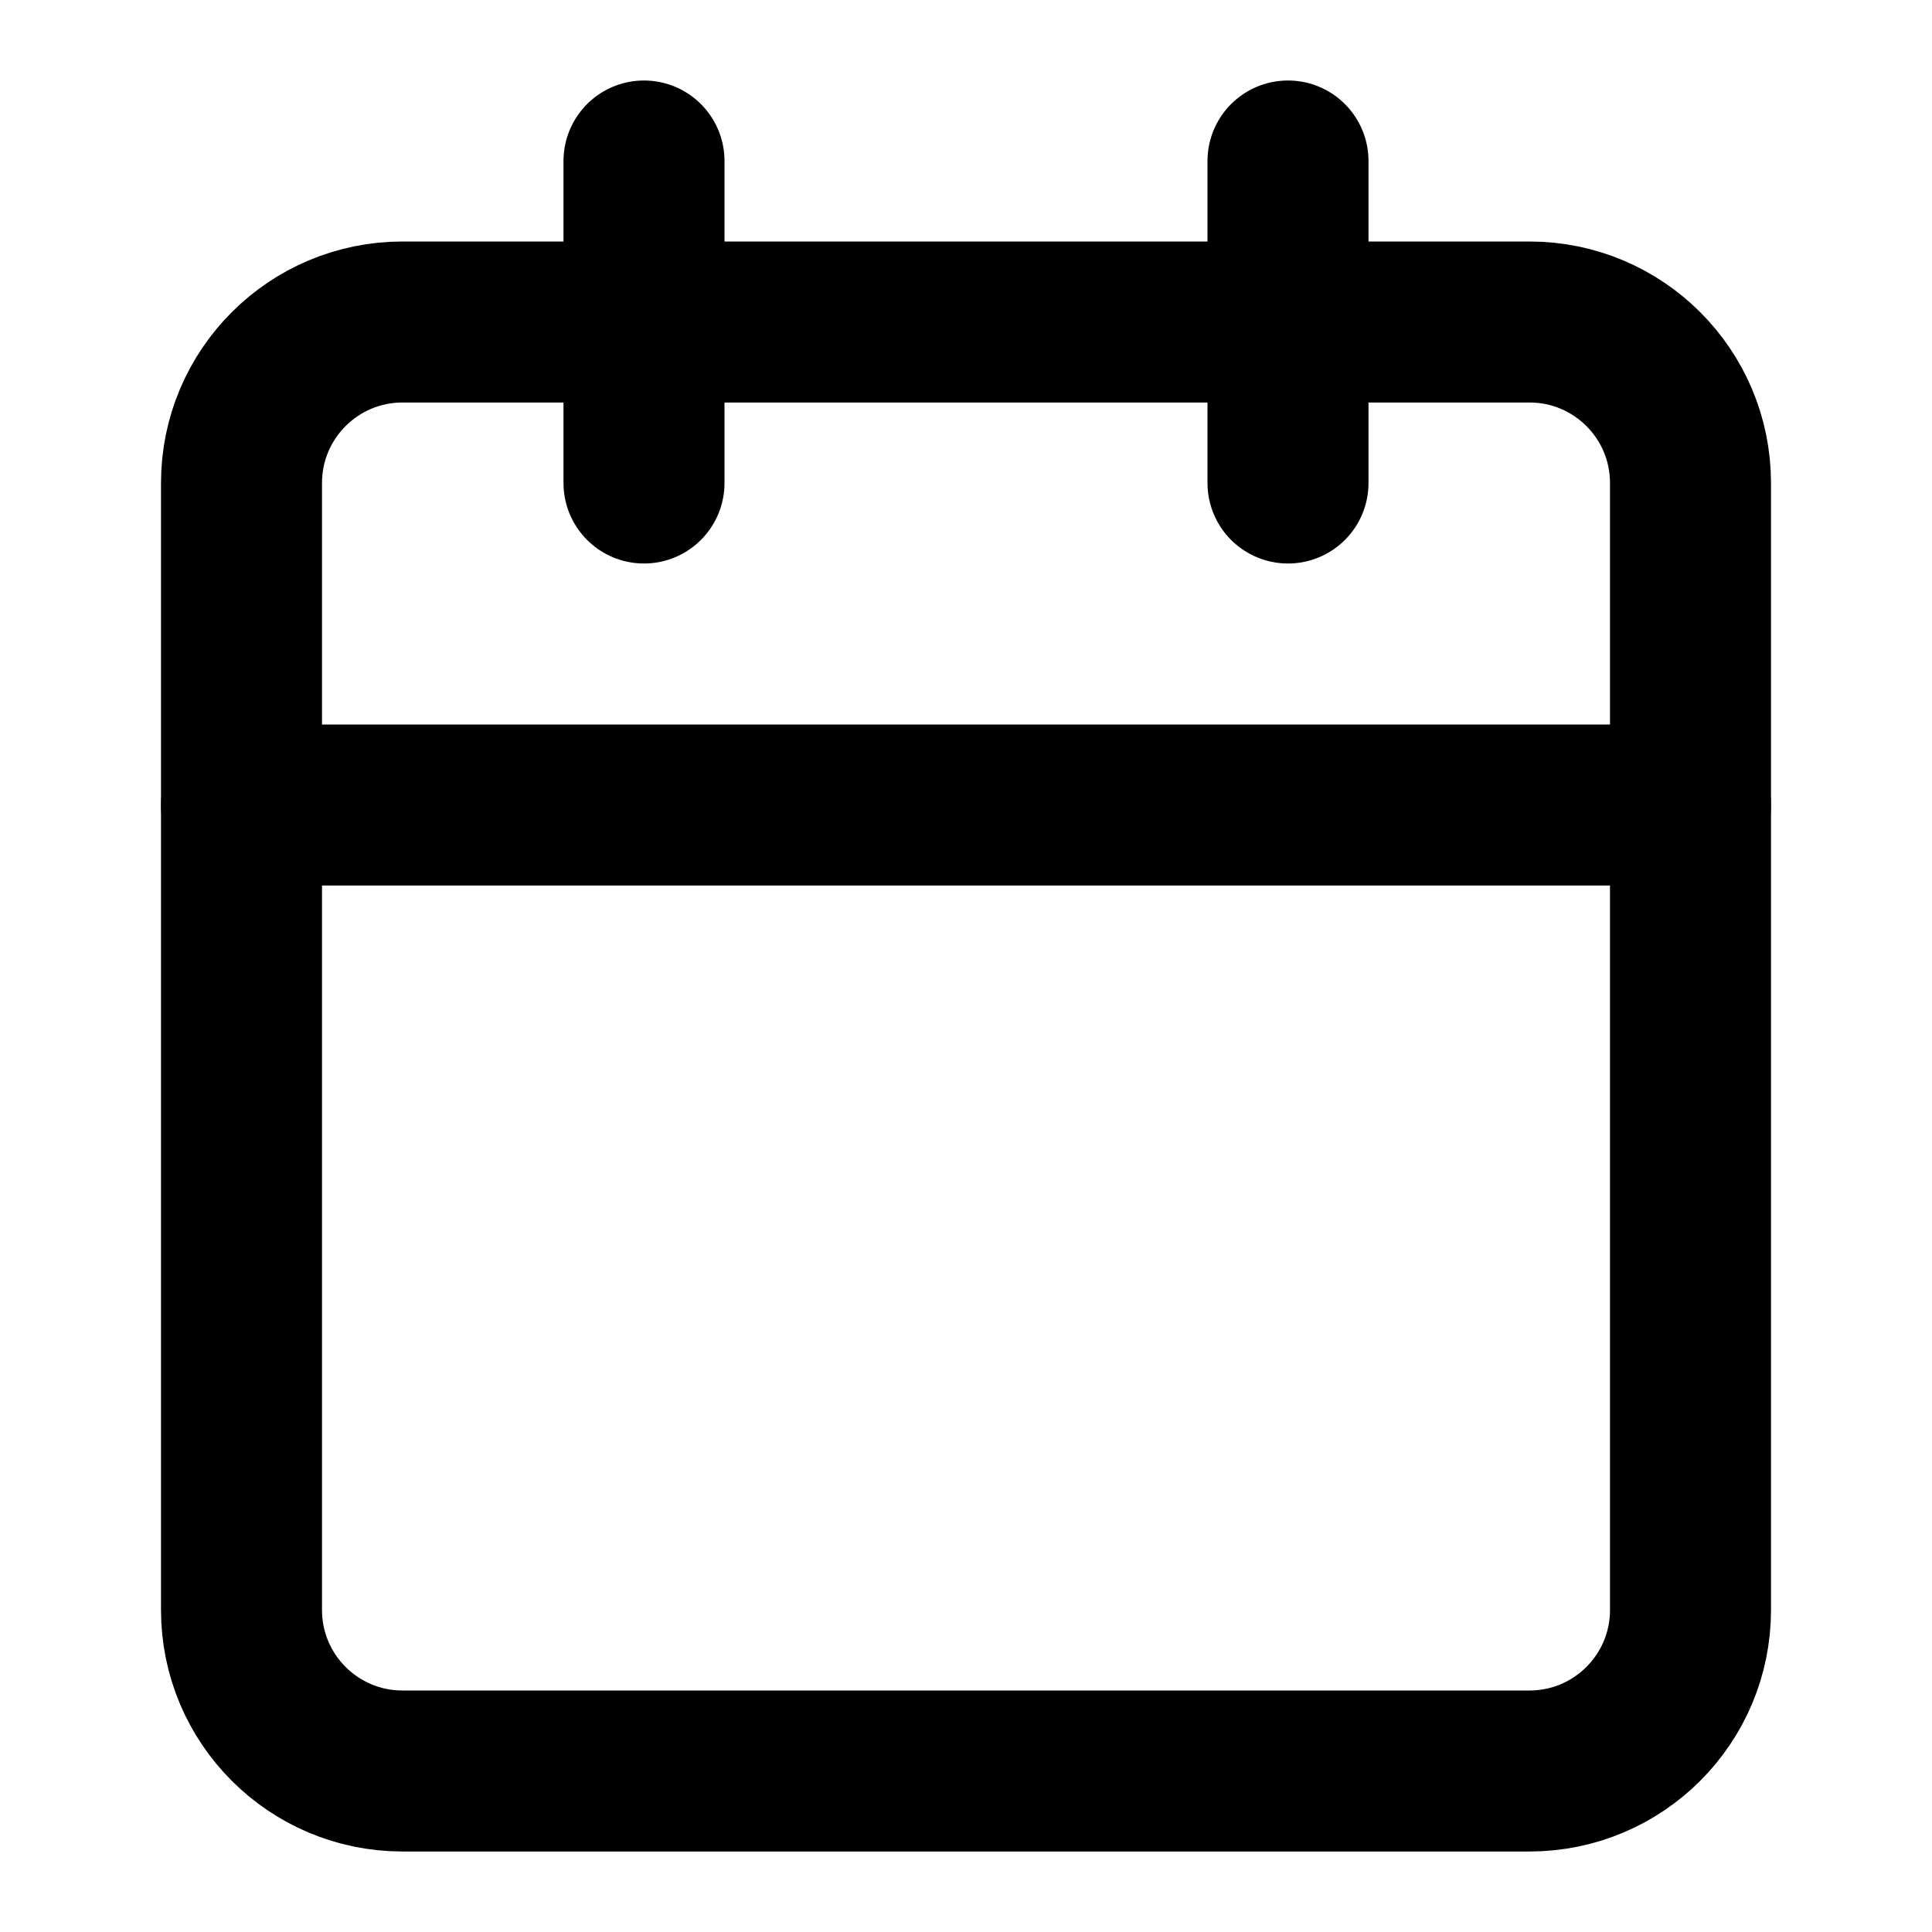
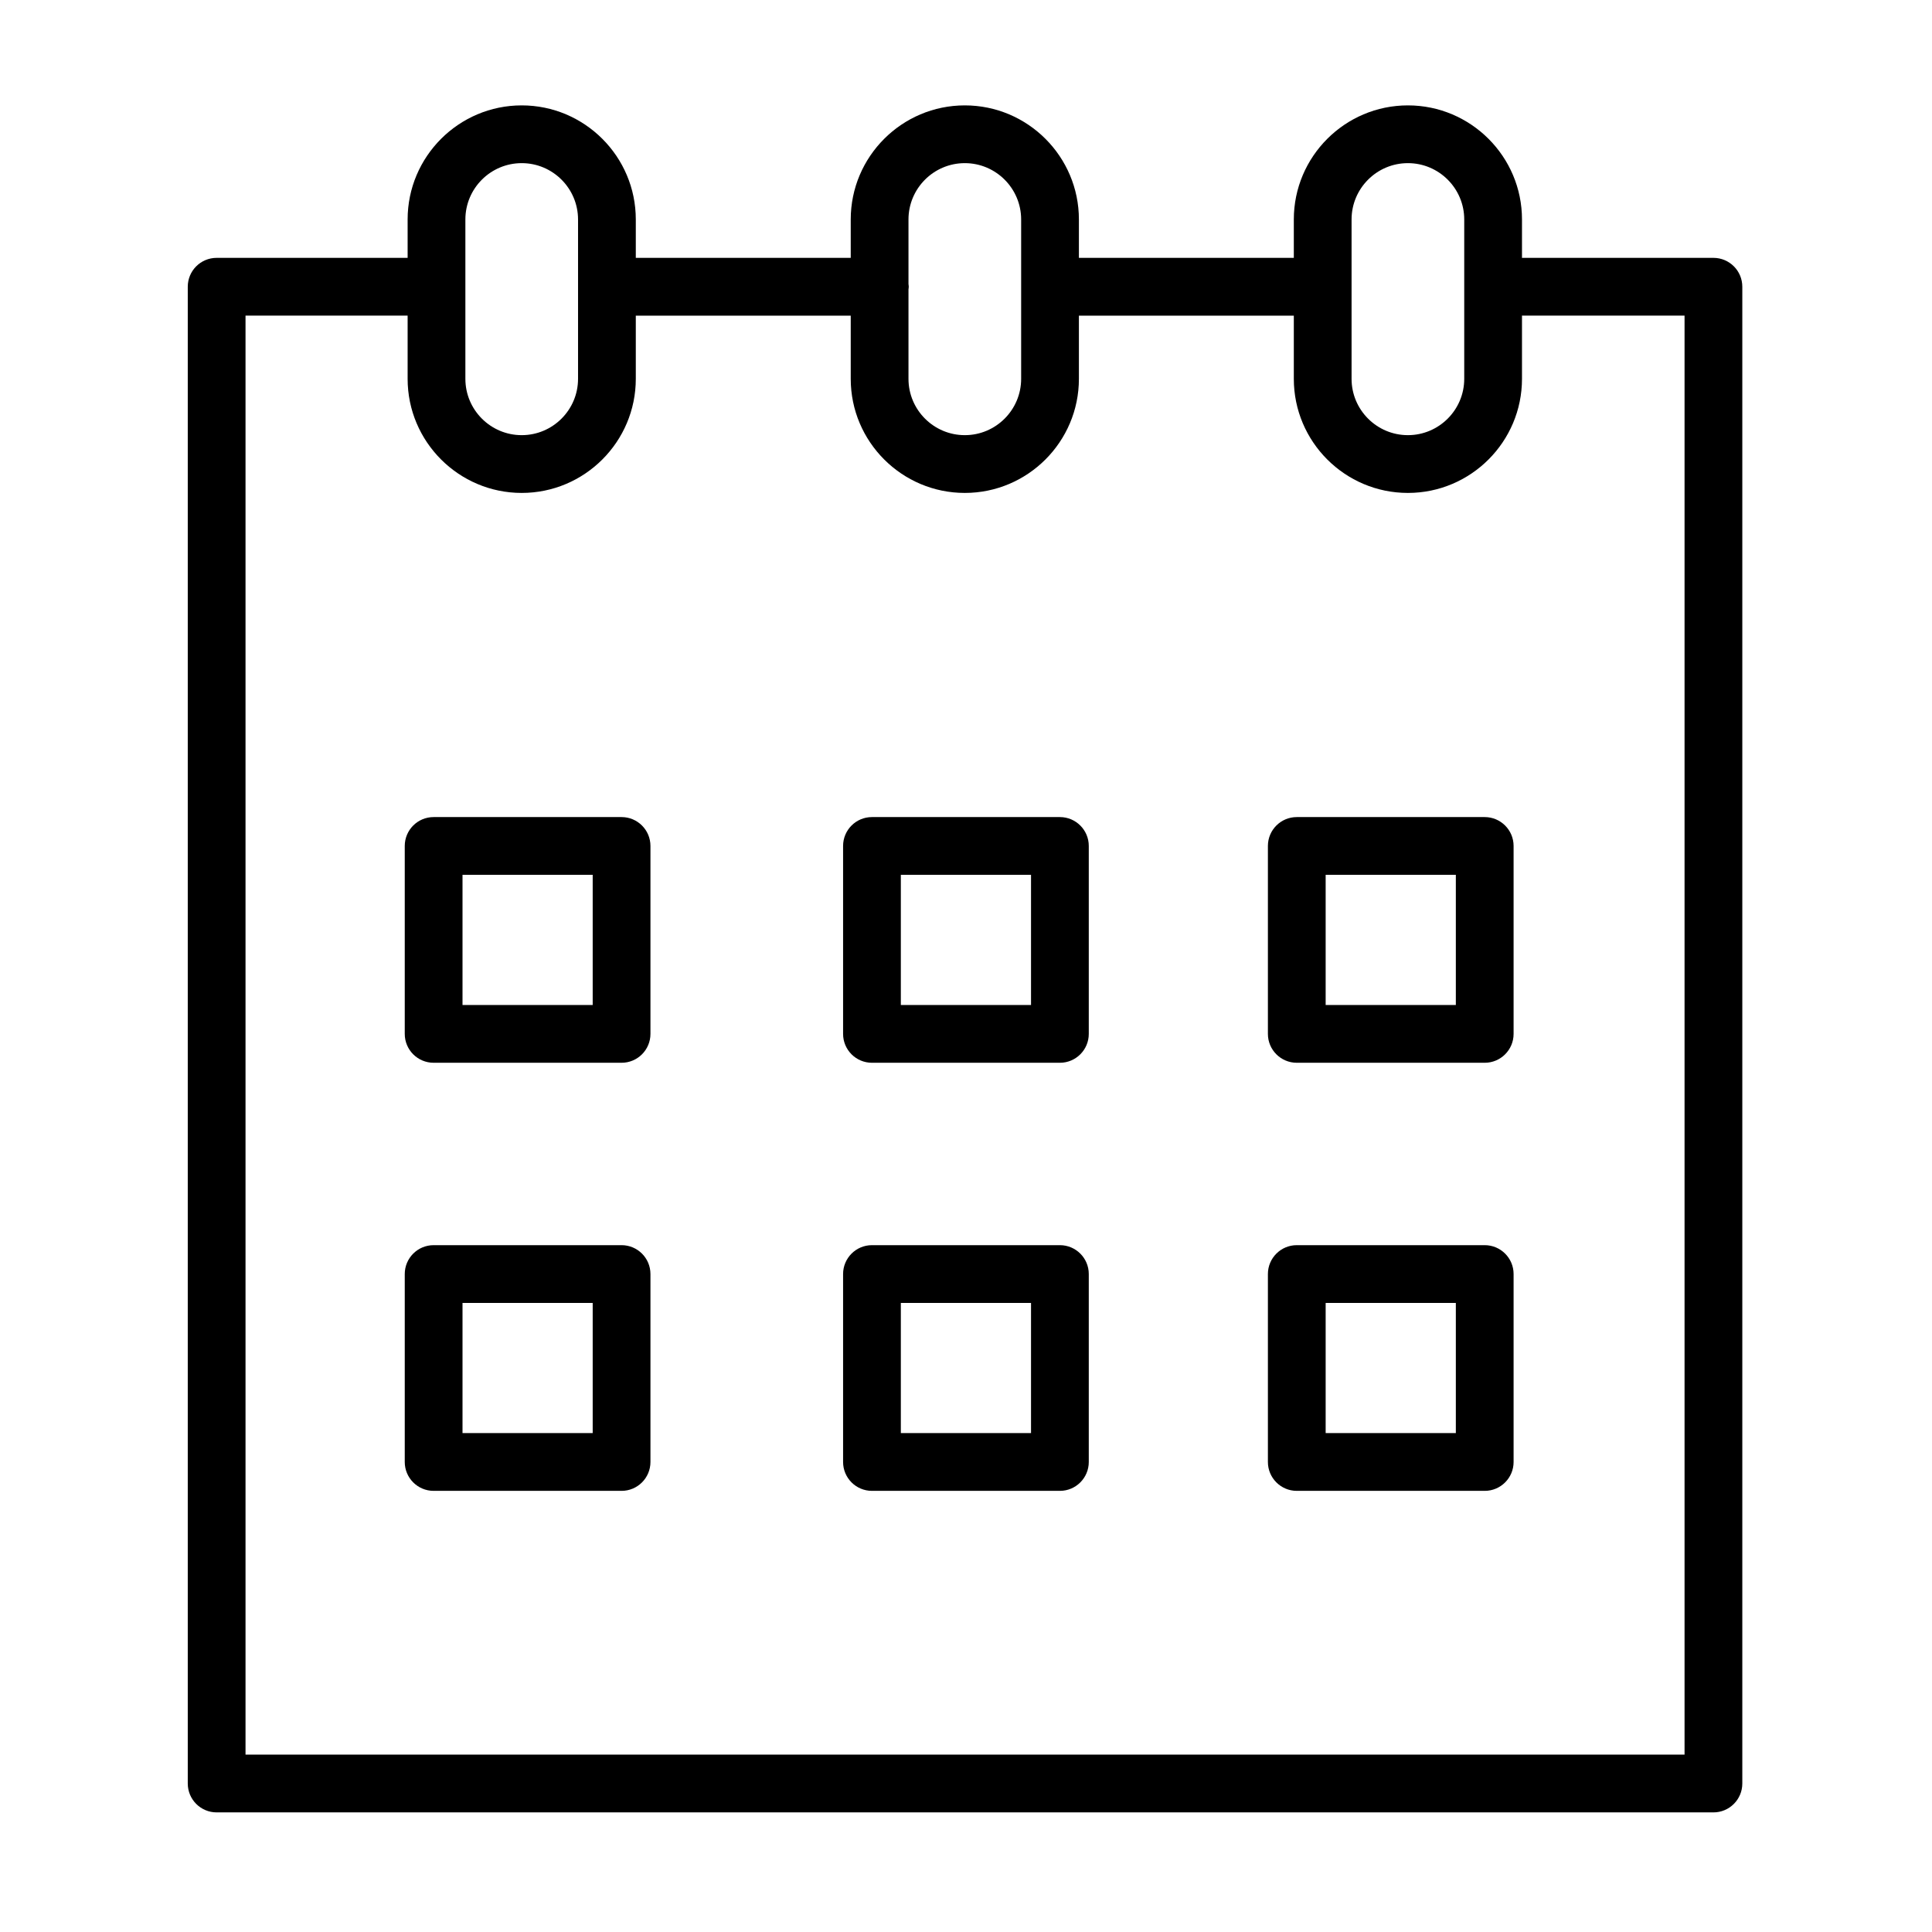
- <svg xmlns="http://www.w3.org/2000/svg" viewBox="0 0 24 24" fill="none" stroke="currentColor" stroke-width="2" stroke-linecap="round" stroke-linejoin="round" class="feather feather-calendar">
-   <rect x="3" y="4" width="18" height="18" rx="2" ry="2" />
-   <line x1="16" y1="2" x2="16" y2="6" />
-   <line x1="8" y1="2" x2="8" y2="6" />
-   <line x1="3" y1="10" x2="21" y2="10" />
+ <svg xmlns="http://www.w3.org/2000/svg" version="1.1" id="Layer_1" x="0px" y="0px" viewBox="0 0 100.353 100.353" style="enable-background:new 0 0 100.353 100.353;" xml:space="preserve">
+   <g>
+     <path d="M32.286,42.441h-9.762c-0.829,0-1.5,0.671-1.5,1.5v9.762c0,0.828,0.671,1.5,1.5,1.5h9.762c0.829,0,1.5-0.672,1.5-1.5   v-9.762C33.786,43.113,33.115,42.441,32.286,42.441z M30.786,52.203h-6.762v-6.762h6.762V52.203z" />
+     <path d="M55.054,42.441h-9.762c-0.829,0-1.5,0.671-1.5,1.5v9.762c0,0.828,0.671,1.5,1.5,1.5h9.762c0.828,0,1.5-0.672,1.5-1.5   v-9.762C56.554,43.113,55.882,42.441,55.054,42.441z M53.554,52.203h-6.762v-6.762h6.762V52.203z" />
+     <path d="M77.12,42.441h-9.762c-0.828,0-1.5,0.671-1.5,1.5v9.762c0,0.828,0.672,1.5,1.5,1.5h9.762c0.828,0,1.5-0.672,1.5-1.5v-9.762   C78.62,43.113,77.948,42.441,77.12,42.441z M75.62,52.203h-6.762v-6.762h6.762V52.203z" />
+     <path d="M32.286,64.677h-9.762c-0.829,0-1.5,0.672-1.5,1.5v9.762c0,0.828,0.671,1.5,1.5,1.5h9.762c0.829,0,1.5-0.672,1.5-1.5   v-9.762C33.786,65.349,33.115,64.677,32.286,64.677z M30.786,74.439h-6.762v-6.762h6.762V74.439z" />
+     <path d="M55.054,64.677h-9.762c-0.829,0-1.5,0.672-1.5,1.5v9.762c0,0.828,0.671,1.5,1.5,1.5h9.762c0.828,0,1.5-0.672,1.5-1.5   v-9.762C56.554,65.349,55.882,64.677,55.054,64.677z M53.554,74.439h-6.762v-6.762h6.762V74.439z" />
+     <path d="M77.12,64.677h-9.762c-0.828,0-1.5,0.672-1.5,1.5v9.762c0,0.828,0.672,1.5,1.5,1.5h9.762c0.828,0,1.5-0.672,1.5-1.5v-9.762   C78.62,65.349,77.948,64.677,77.12,64.677z M75.62,74.439h-6.762v-6.762h6.762V74.439z" />
+     <path d="M89,13.394h-9.907c-0.013,0-0.024,0.003-0.037,0.004V11.4c0-3.268-2.658-5.926-5.926-5.926s-5.926,2.659-5.926,5.926v1.994   H56.041V11.4c0-3.268-2.658-5.926-5.926-5.926s-5.926,2.659-5.926,5.926v1.994H33.025V11.4c0-3.268-2.658-5.926-5.926-5.926   s-5.926,2.659-5.926,5.926v1.995c-0.005,0-0.01-0.001-0.015-0.001h-9.905c-0.829,0-1.5,0.671-1.5,1.5V92.64   c0,0.828,0.671,1.5,1.5,1.5H89c0.828,0,1.5-0.672,1.5-1.5V14.894C90.5,14.065,89.828,13.394,89,13.394z M70.204,11.4   c0-1.614,1.312-2.926,2.926-2.926s2.926,1.312,2.926,2.926v8.277c0,1.613-1.312,2.926-2.926,2.926s-2.926-1.312-2.926-2.926V11.4z    M50.115,8.474c1.613,0,2.926,1.312,2.926,2.926v8.277c0,1.613-1.312,2.926-2.926,2.926c-1.614,0-2.926-1.312-2.926-2.926v-4.643   c0.004-0.047,0.014-0.092,0.014-0.141s-0.01-0.094-0.014-0.141V11.4C47.189,9.786,48.501,8.474,50.115,8.474z M24.173,11.4   c0-1.614,1.312-2.926,2.926-2.926c1.613,0,2.926,1.312,2.926,2.926v8.277c0,1.613-1.312,2.926-2.926,2.926   c-1.614,0-2.926-1.312-2.926-2.926V11.4z M87.5,91.14H12.753V16.394h8.405c0.005,0,0.01-0.001,0.015-0.001v3.285   c0,3.268,2.659,5.926,5.926,5.926s5.926-2.658,5.926-5.926v-3.283h11.164v3.283c0,3.268,2.659,5.926,5.926,5.926   s5.926-2.658,5.926-5.926v-3.283h11.163v3.283c0,3.268,2.658,5.926,5.926,5.926s5.926-2.658,5.926-5.926V16.39   c0.013,0,0.024,0.004,0.037,0.004H87.5V91.14z" />
+   </g>
</svg>
